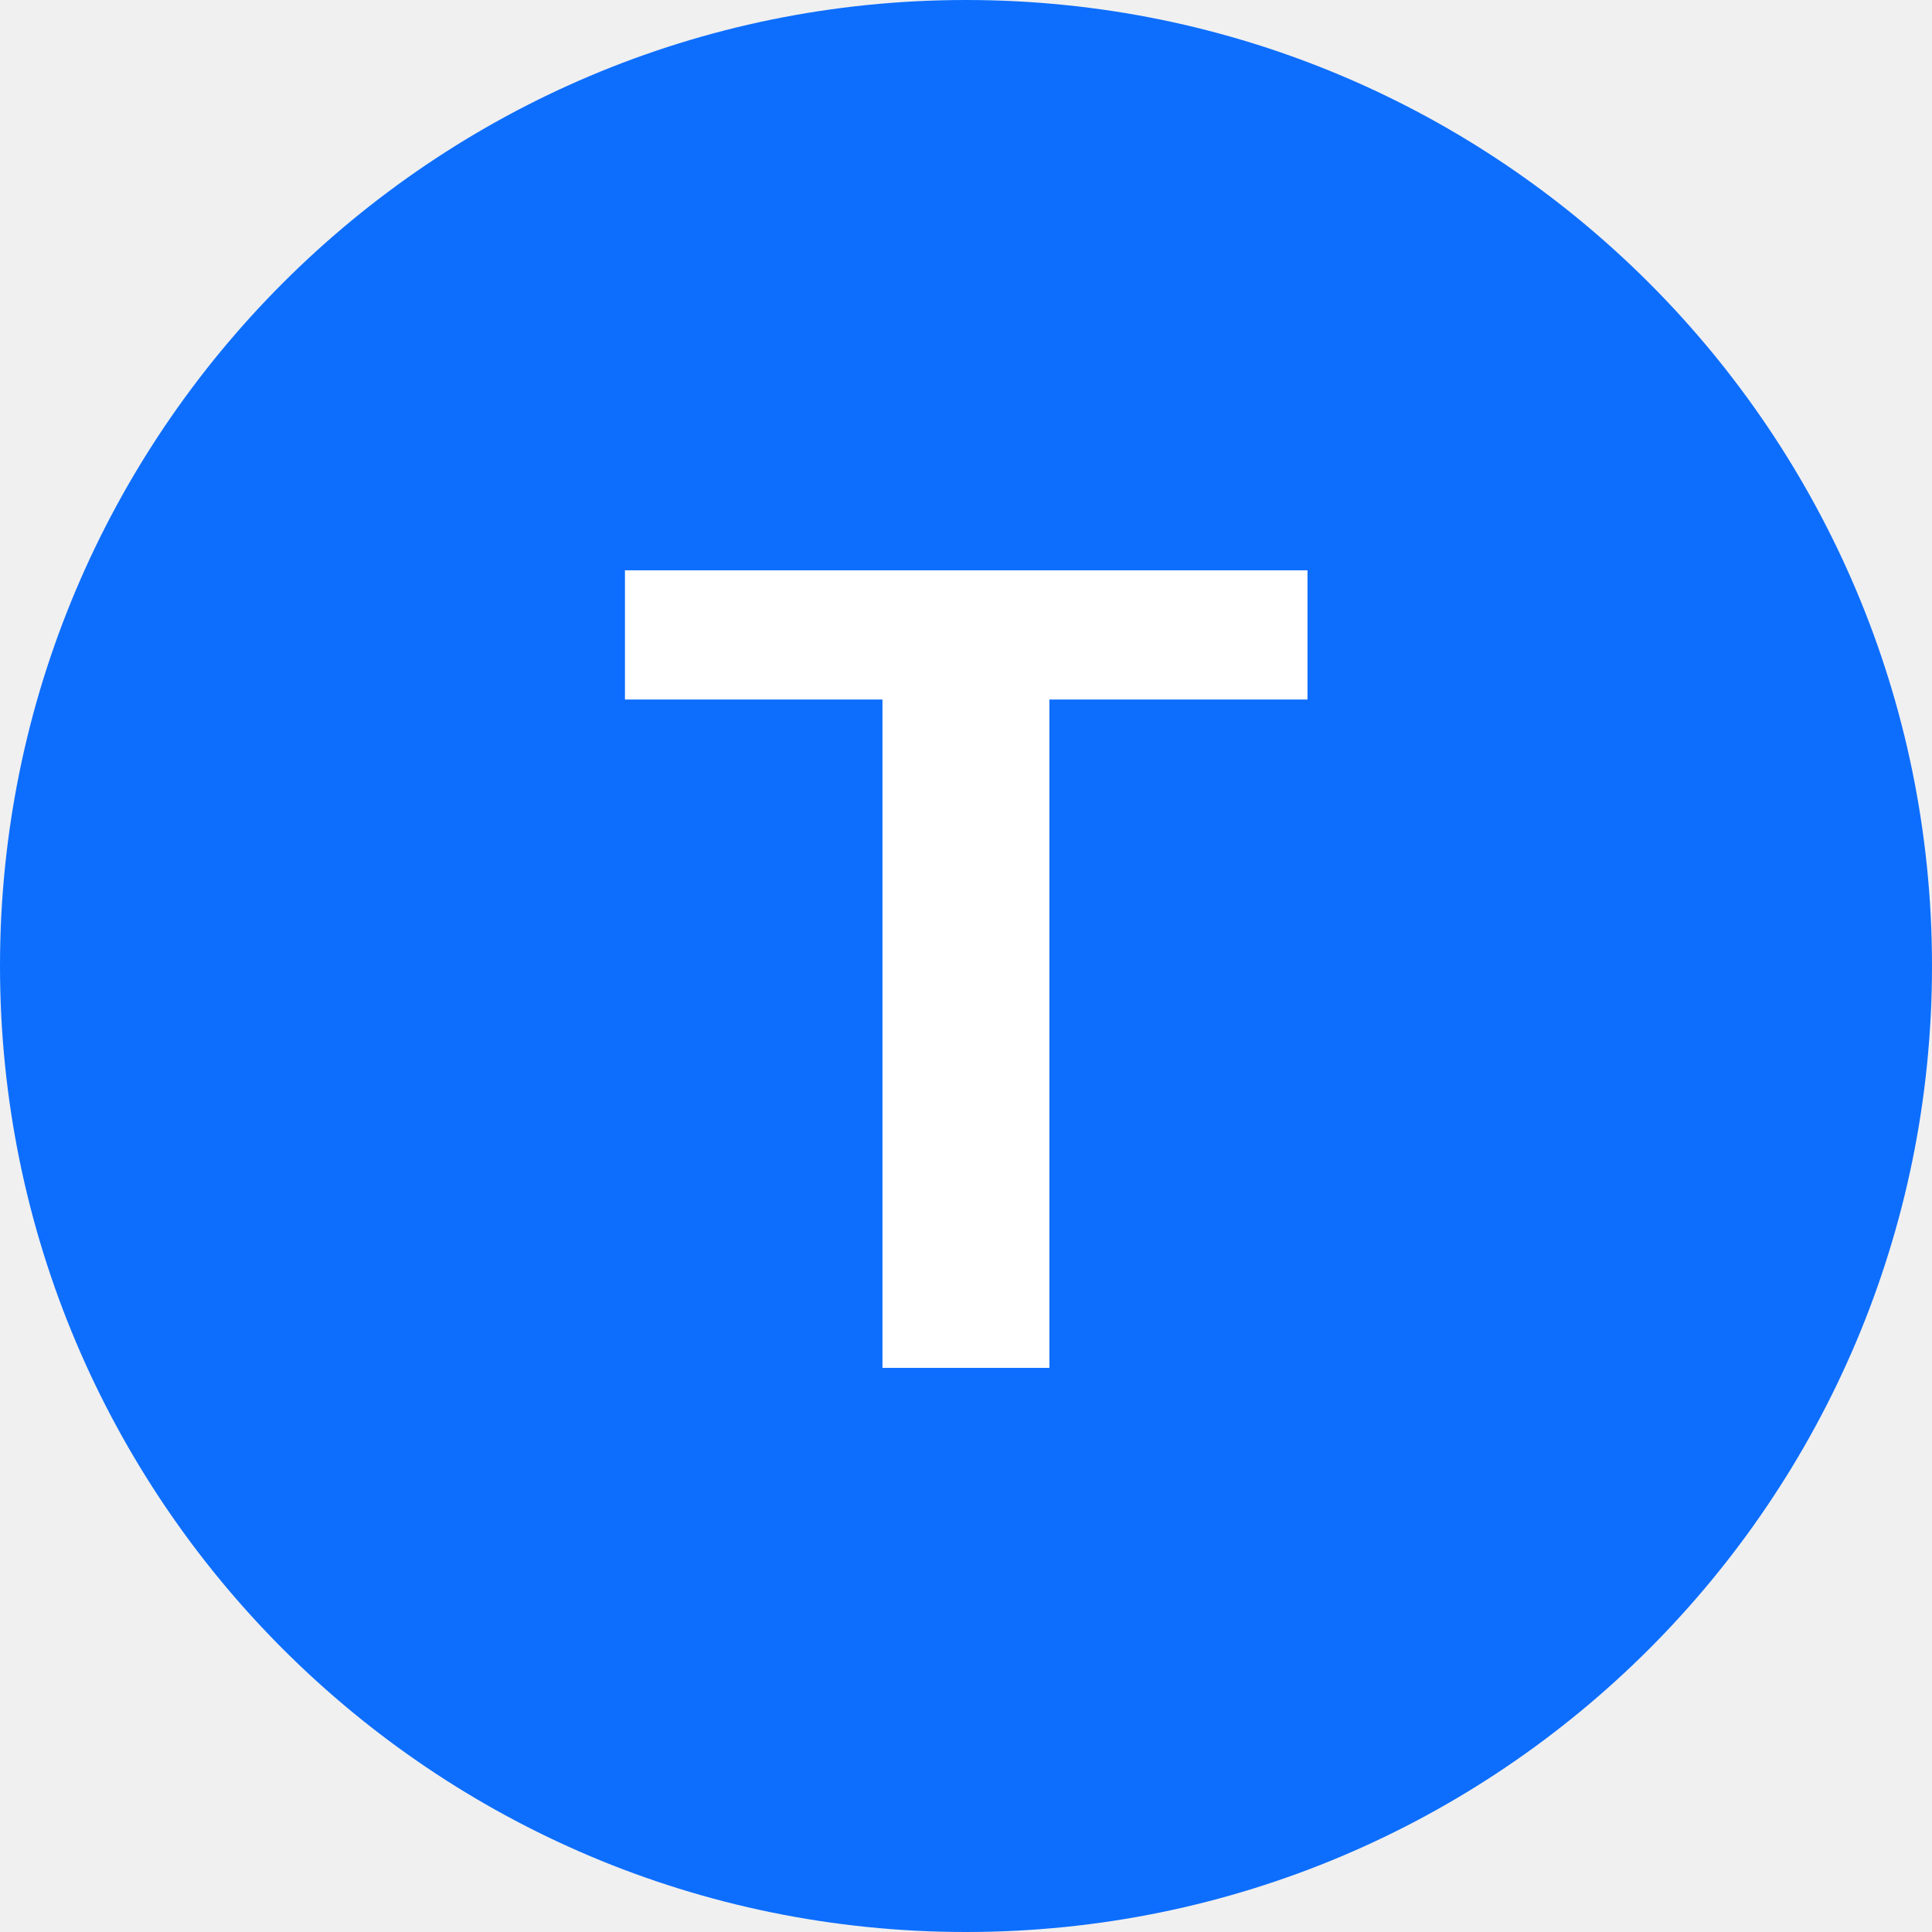
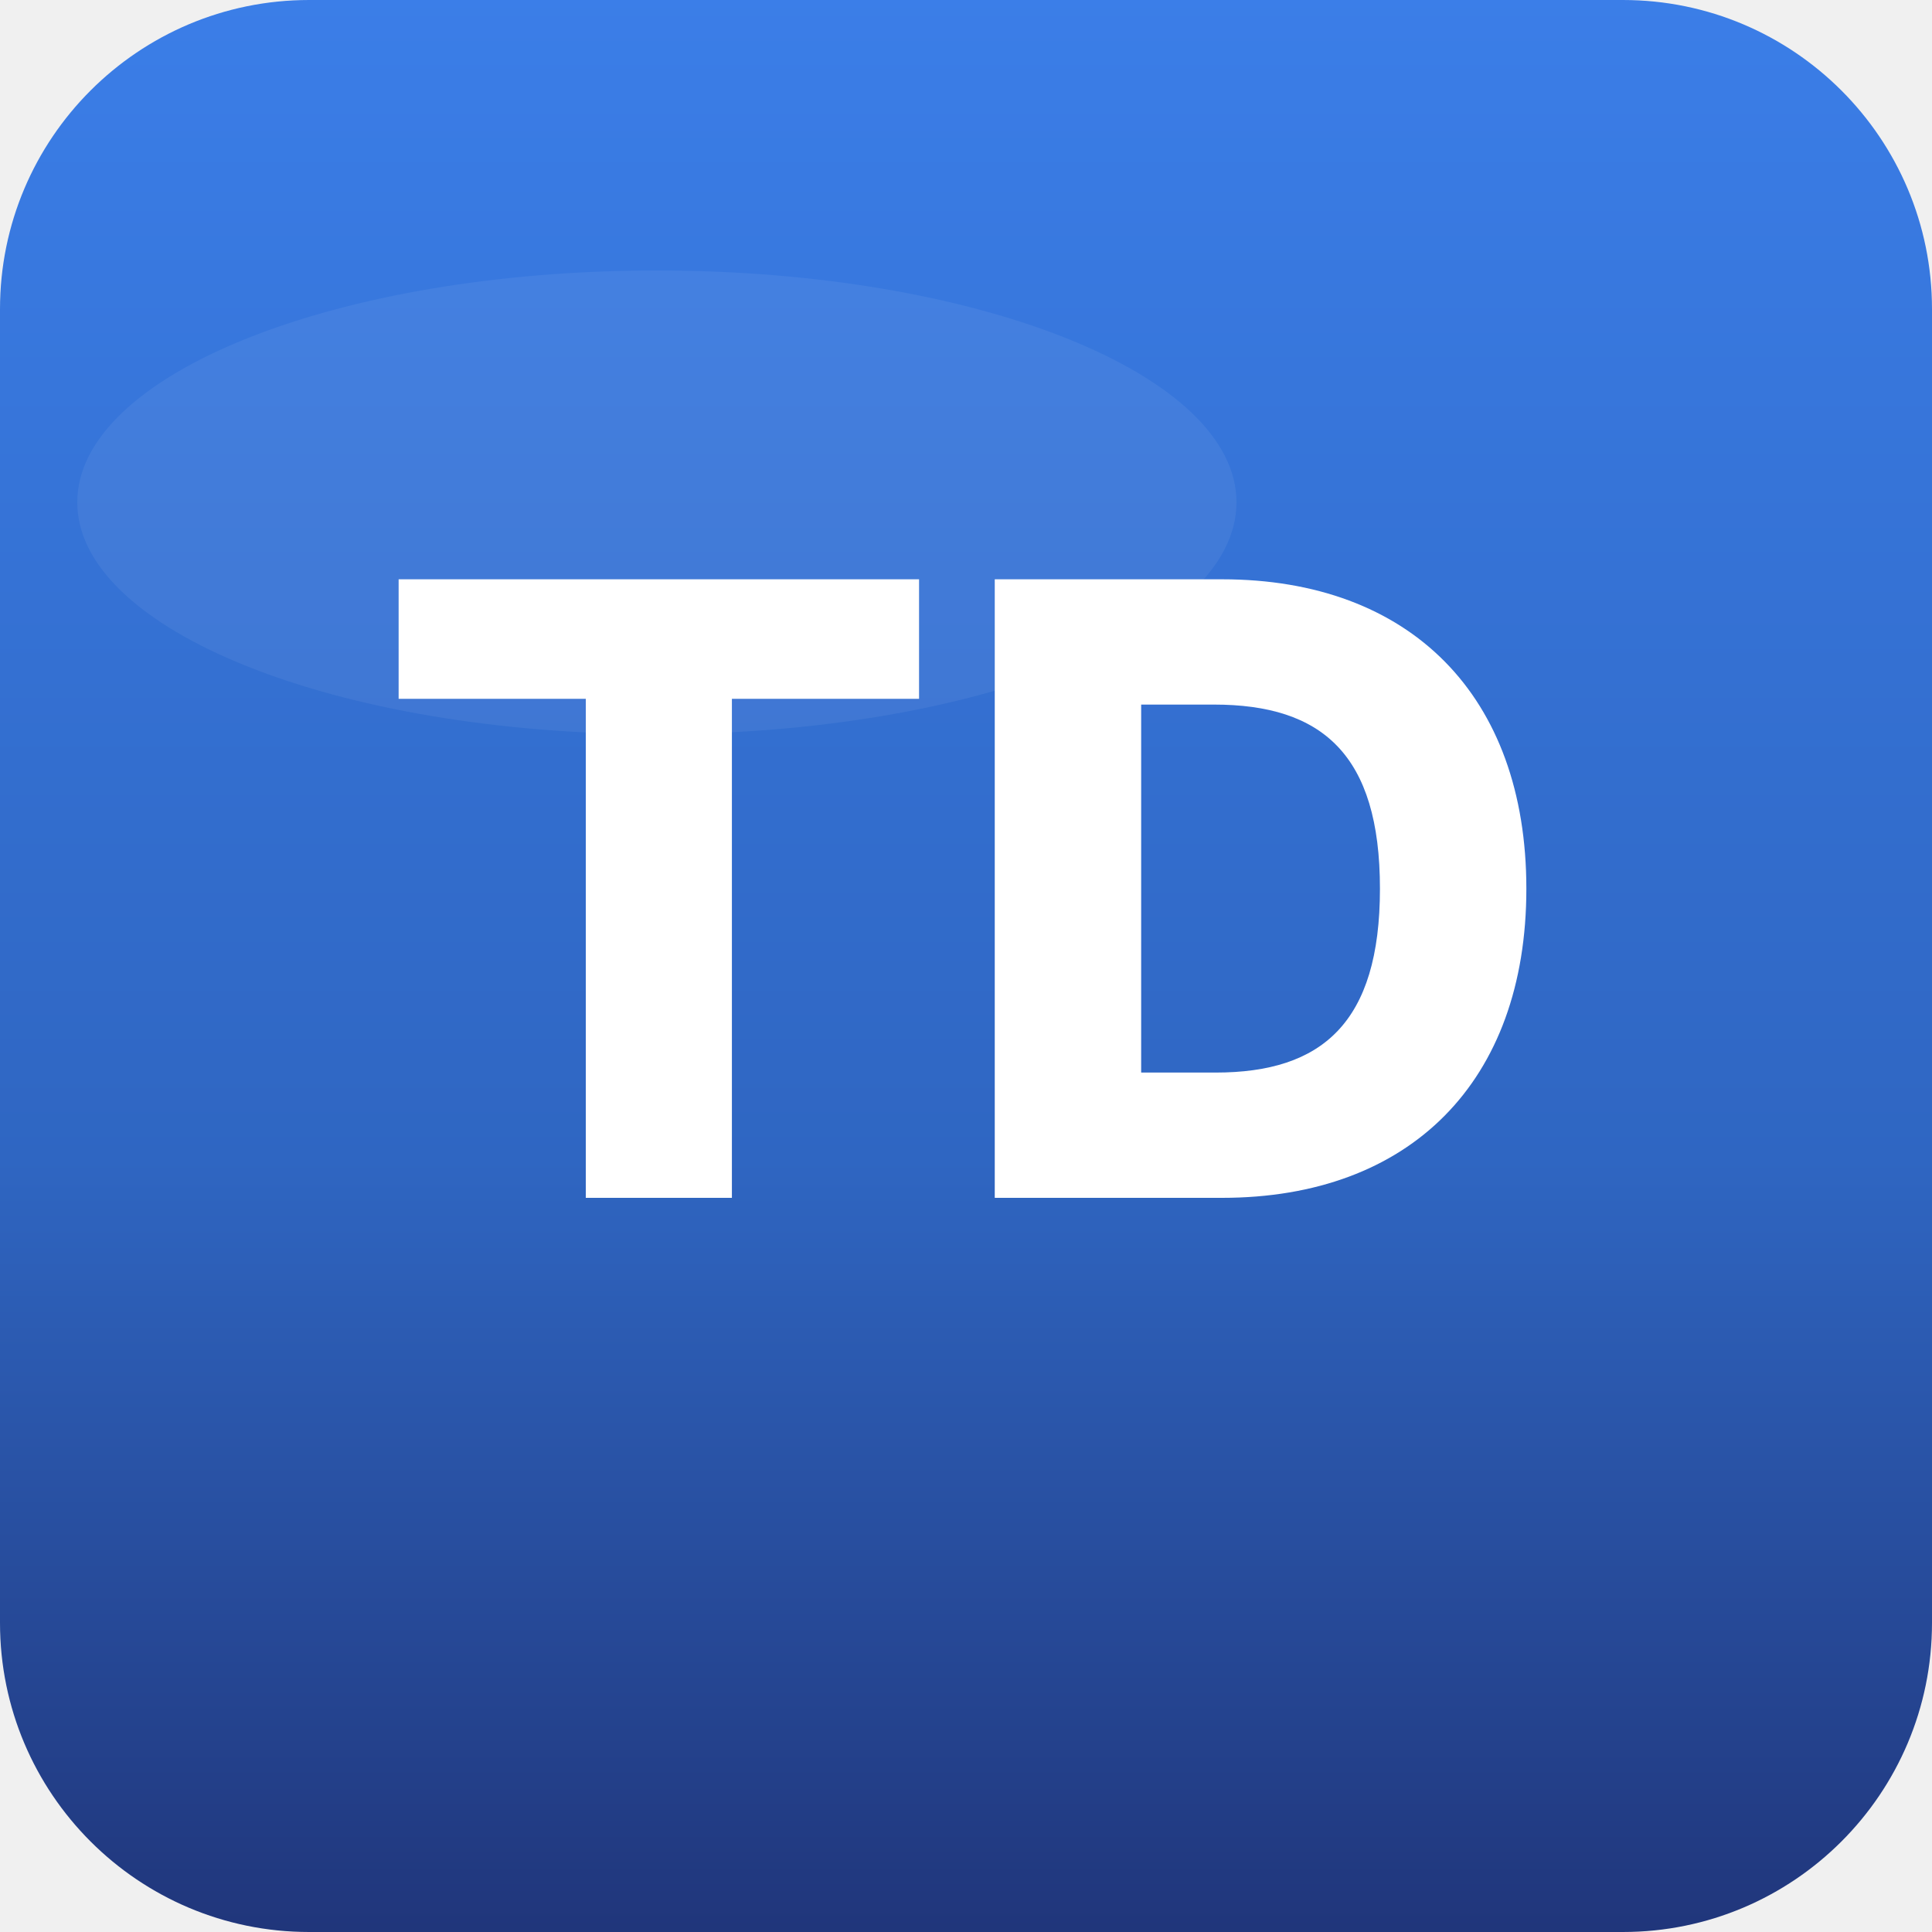
- <svg xmlns="http://www.w3.org/2000/svg" viewBox="0 0 100 100">
-   <circle cx="50" cy="50" r="50" fill="#0d6efd" />
-   <text x="50" y="50" font-family="Arial, sans-serif" font-size="60" font-weight="bold" fill="white" text-anchor="middle" dominant-baseline="central">T</text>
+ <svg xmlns="http://www.w3.org/2000/svg" viewBox="0 0 100 100" width="100" height="100" aria-hidden="true">
+   <defs>
+     <linearGradient id="g1" x1="0%" y1="0%" x2="0%" y2="100%">
+       <stop offset="0%" stop-color="#3b7ee8" stop-opacity="1" />
+       <stop offset="60%" stop-color="#2f66c2" stop-opacity="1" />
+       <stop offset="100%" stop-color="#20357a" stop-opacity="1" />
+     </linearGradient>
+   </defs>
+   <rect width="100" height="100" rx="16" fill="url(#g1)" />
+   <ellipse cx="34" cy="26" rx="30" ry="12" fill="#ffffff" opacity="0.06" />
+   <text x="50" y="62" font-size="44" text-anchor="middle" fill="#ffffff" font-family="Inter, Arial, Helvetica, sans-serif" font-weight="800">TD</text>
</svg>
